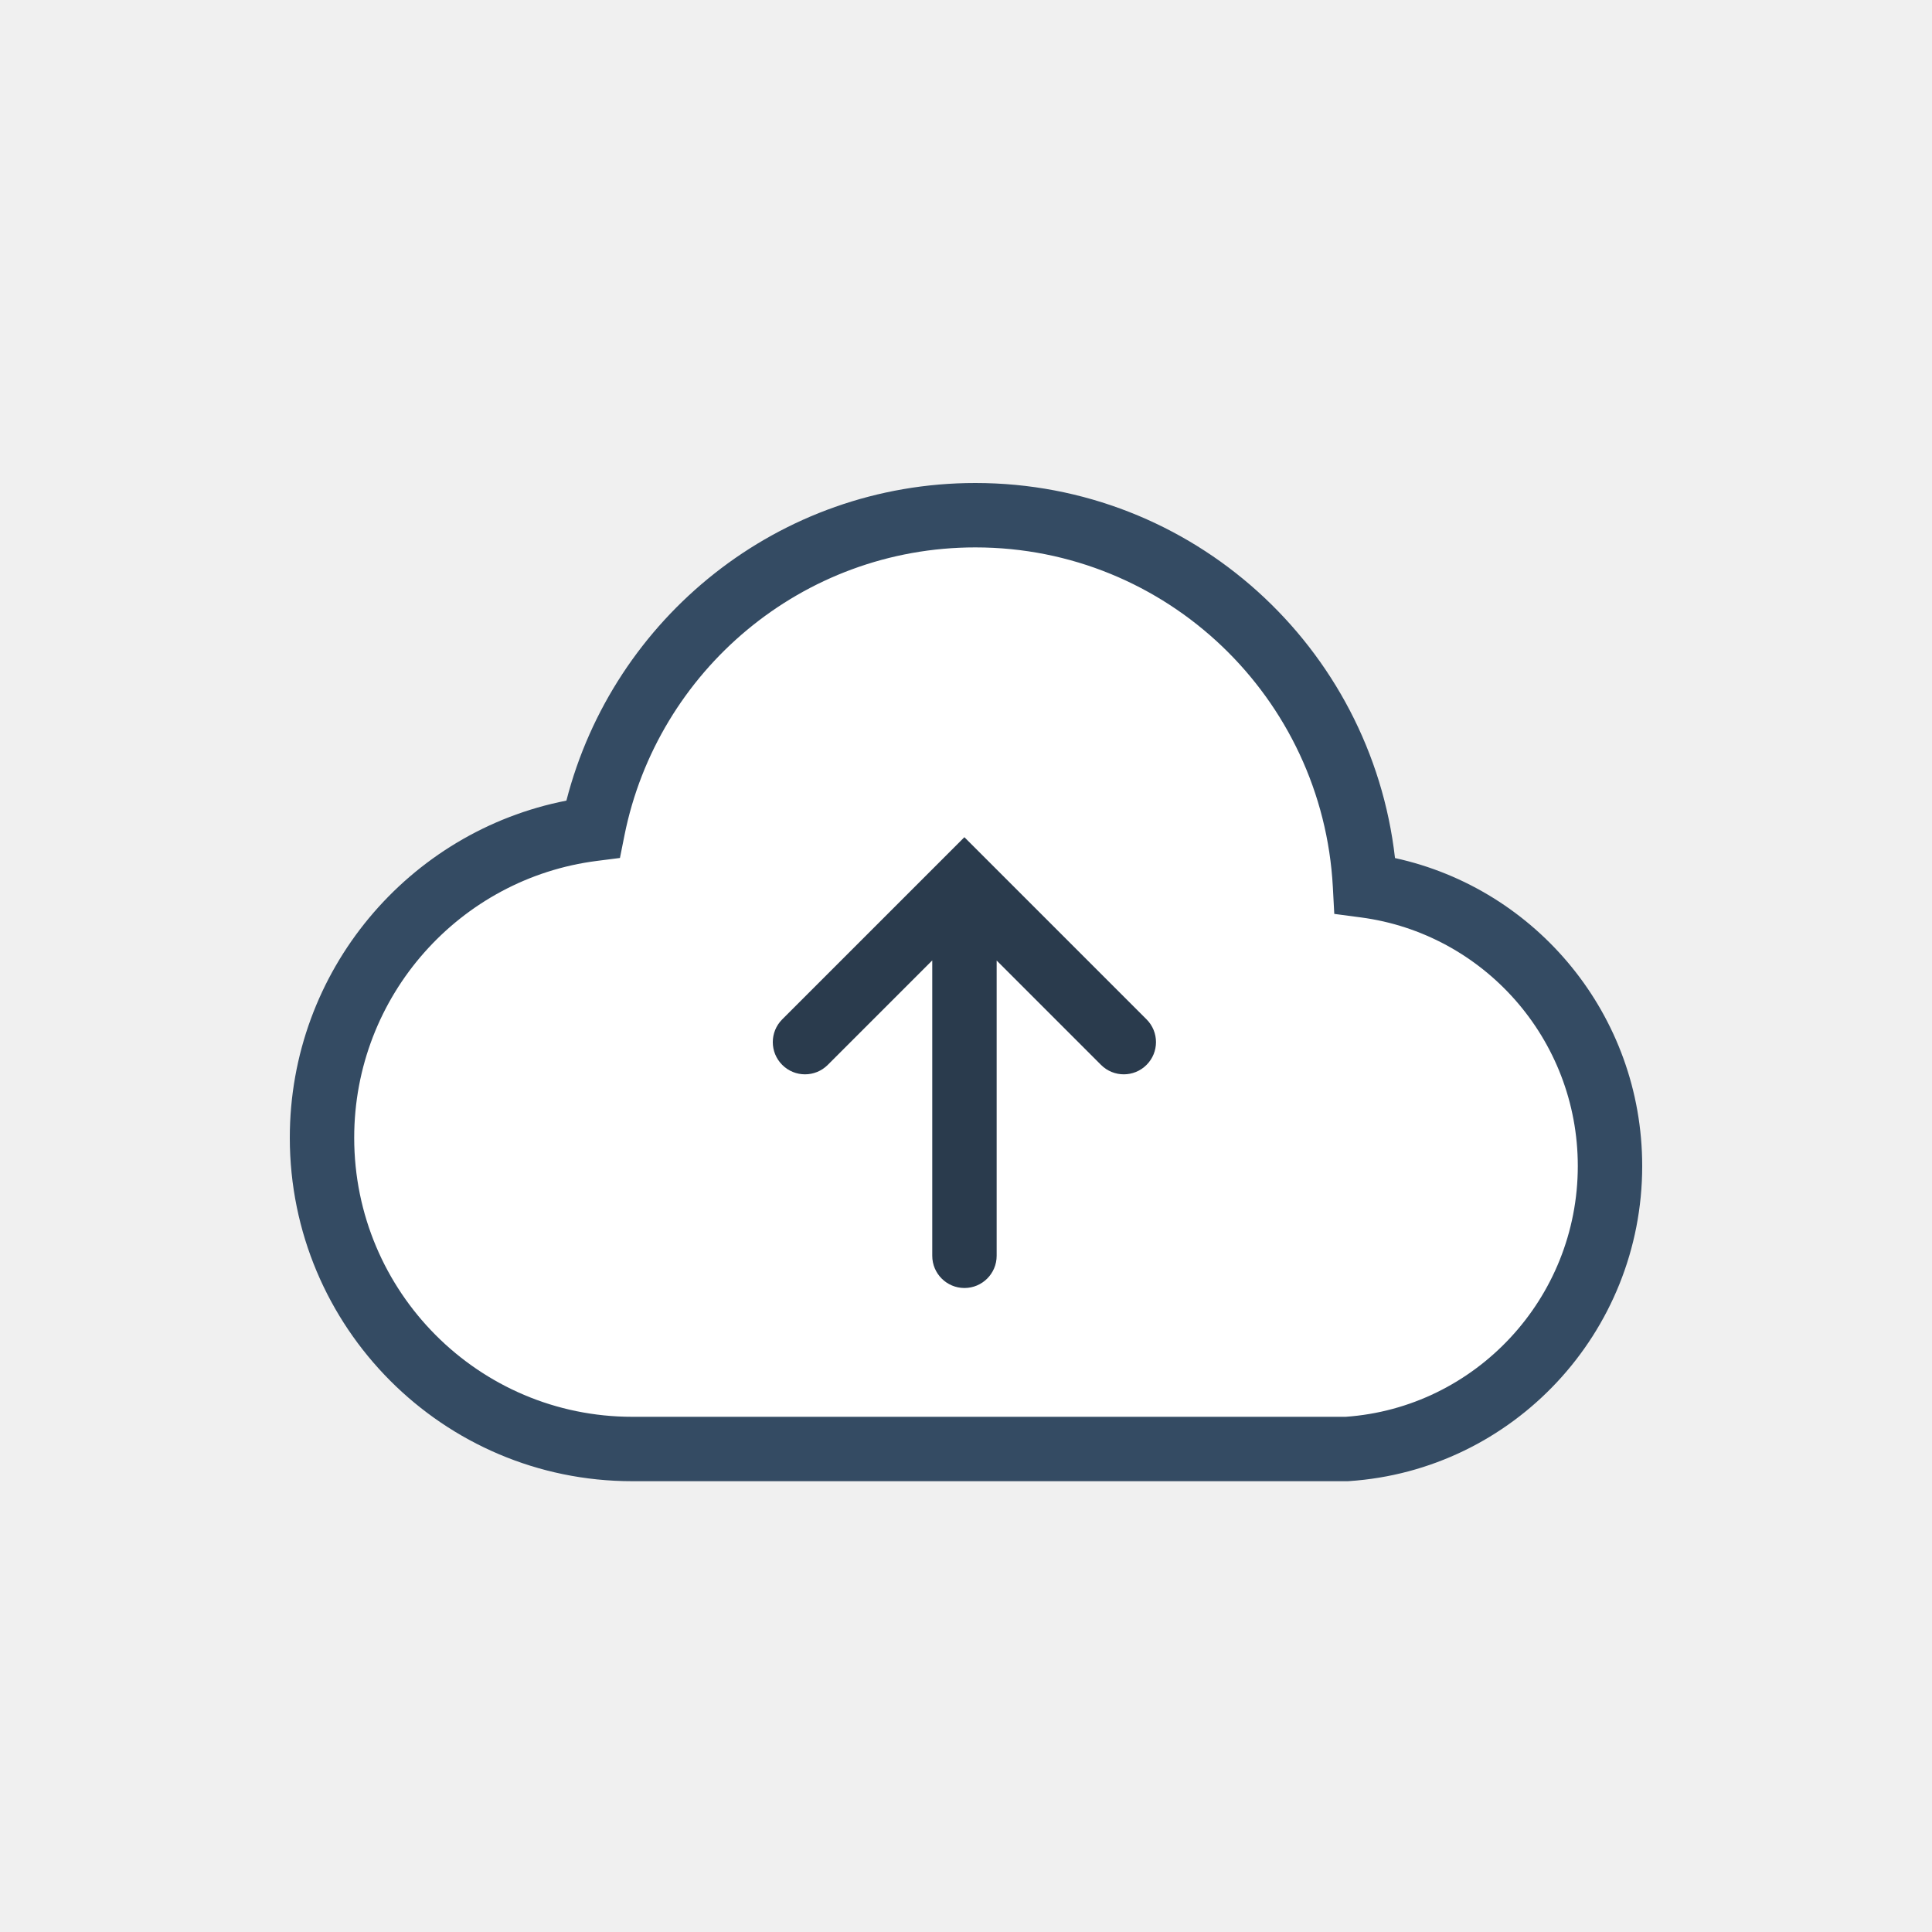
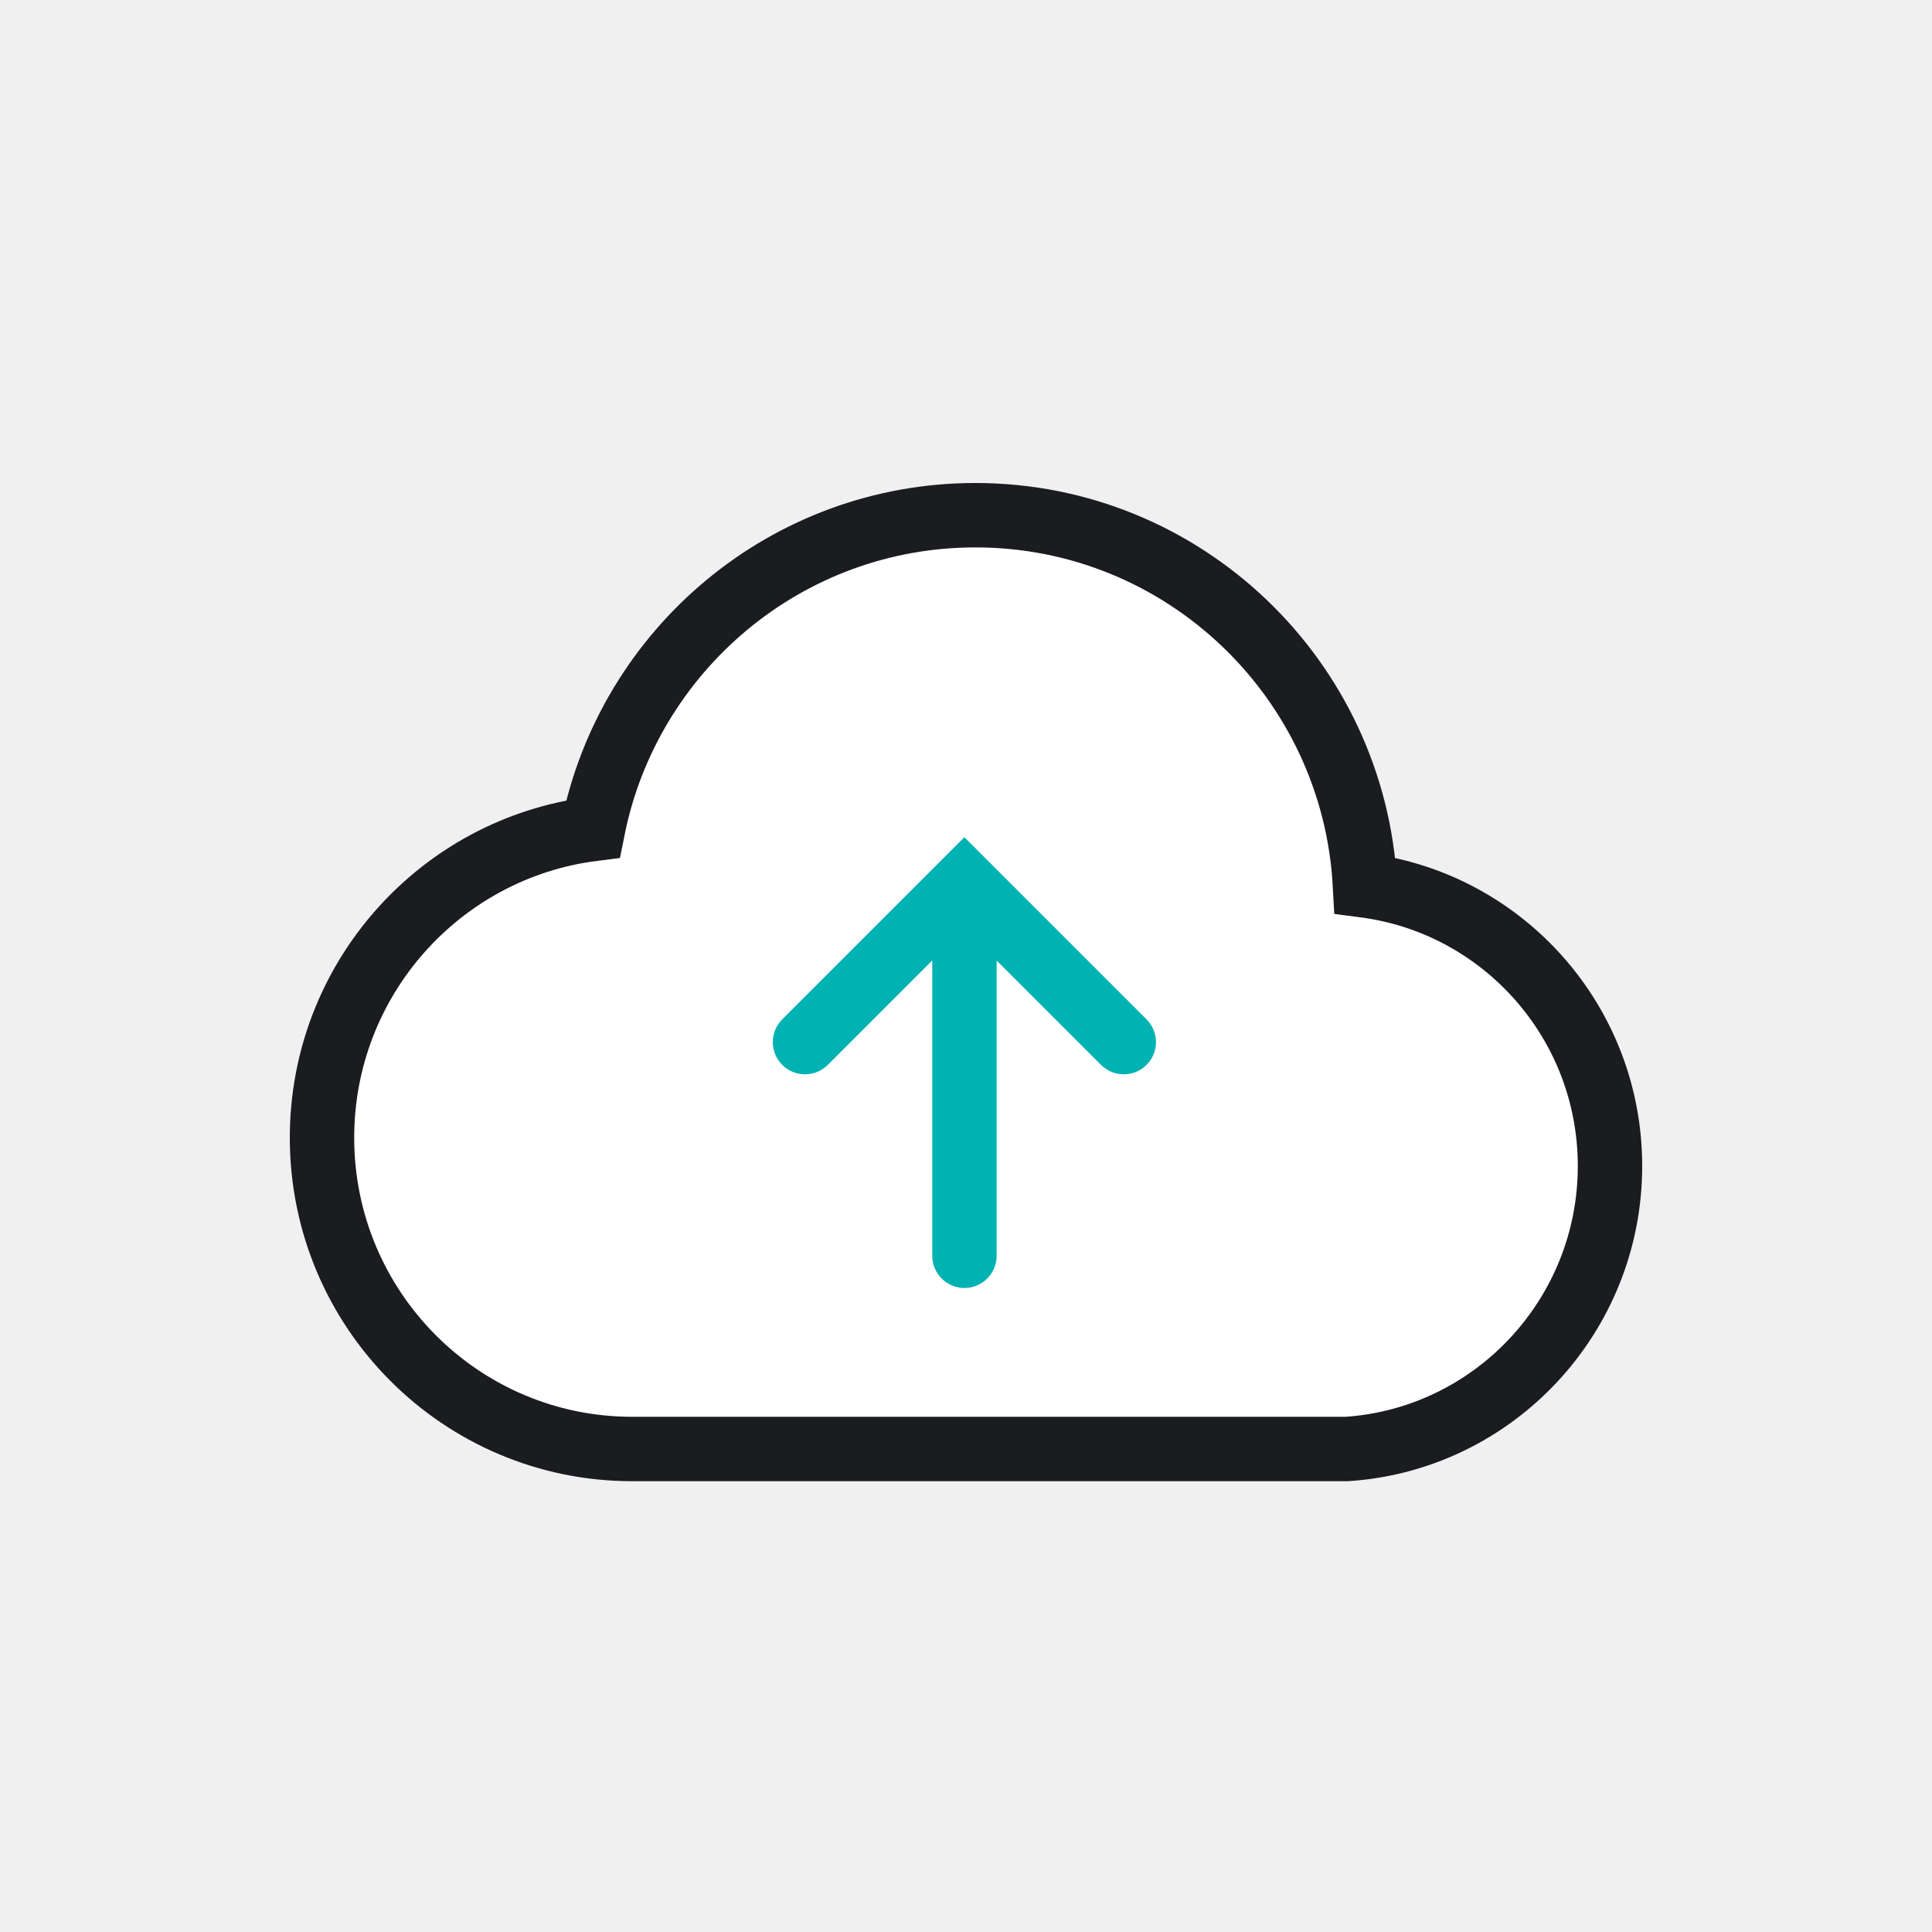
<svg xmlns="http://www.w3.org/2000/svg" width="60" height="60" viewBox="0 0 60 60" fill="none">
-   <path d="M19.635 45C14.314 45 10 40.672 10 35.333C10 30.41 13.669 26.346 18.414 25.744C19.529 20.186 24.424 16 30.292 16C36.764 16 42.051 21.091 42.391 27.499C46.685 28.065 50 31.75 50 36.212C50 40.869 46.39 44.699 41.825 45H19.635Z" fill="white" />
-   <path fill-rule="evenodd" clip-rule="evenodd" d="M30.292 17C24.911 17 20.418 20.838 19.394 25.94L19.253 26.645L18.54 26.736C14.291 27.275 11 30.917 11 35.333C11 40.123 14.869 44 19.635 44H41.791C45.813 43.718 49 40.333 49 36.212C49 32.256 46.061 28.991 42.261 28.491L41.437 28.382L41.393 27.552C41.08 21.669 36.227 17 30.292 17ZM17.59 24.864C19.047 19.193 24.178 15 30.292 15C37.03 15 42.577 20.094 43.323 26.648C47.715 27.605 51 31.525 51 36.212C51 41.393 46.984 45.661 41.891 45.998L41.858 46H19.635C13.758 46 9 41.221 9 35.333C9 30.146 12.692 25.821 17.59 24.864Z" fill="#344B63" />
-   <path fill-rule="evenodd" clip-rule="evenodd" d="M28.952 29.826L25.707 33.071C25.317 33.462 24.683 33.462 24.293 33.071C23.902 32.681 23.902 32.047 24.293 31.657L29.95 26L35.607 31.657C35.998 32.047 35.998 32.681 35.607 33.071C35.217 33.462 34.583 33.462 34.193 33.071L30.952 29.83V39C30.952 39.552 30.504 40 29.952 40C29.4 40 28.952 39.552 28.952 39V29.826Z" fill="#2A3B4D" />
+   <path d="M19.635 45C14.314 45 10 40.672 10 35.333C10 30.41 13.669 26.346 18.414 25.744C19.529 20.186 24.424 16 30.292 16C36.764 16 42.051 21.091 42.391 27.499C46.685 28.065 50 31.75 50 36.212C50 40.869 46.39 44.699 41.825 45H19.635Z" fill="white" stroke="#1A1C20" stroke-width="2" />
+   <path fill-rule="evenodd" clip-rule="evenodd" d="M28.952 29.826L25.707 33.071C25.317 33.462 24.683 33.462 24.293 33.071C23.902 32.681 23.902 32.047 24.293 31.657L29.95 26L35.607 31.657C35.998 32.047 35.998 32.681 35.607 33.071C35.217 33.462 34.583 33.462 34.193 33.071L30.952 29.83V39C30.952 39.552 30.504 40 29.952 40C29.4 40 28.952 39.552 28.952 39V29.826Z" fill="#00B2B2" />
</svg>
